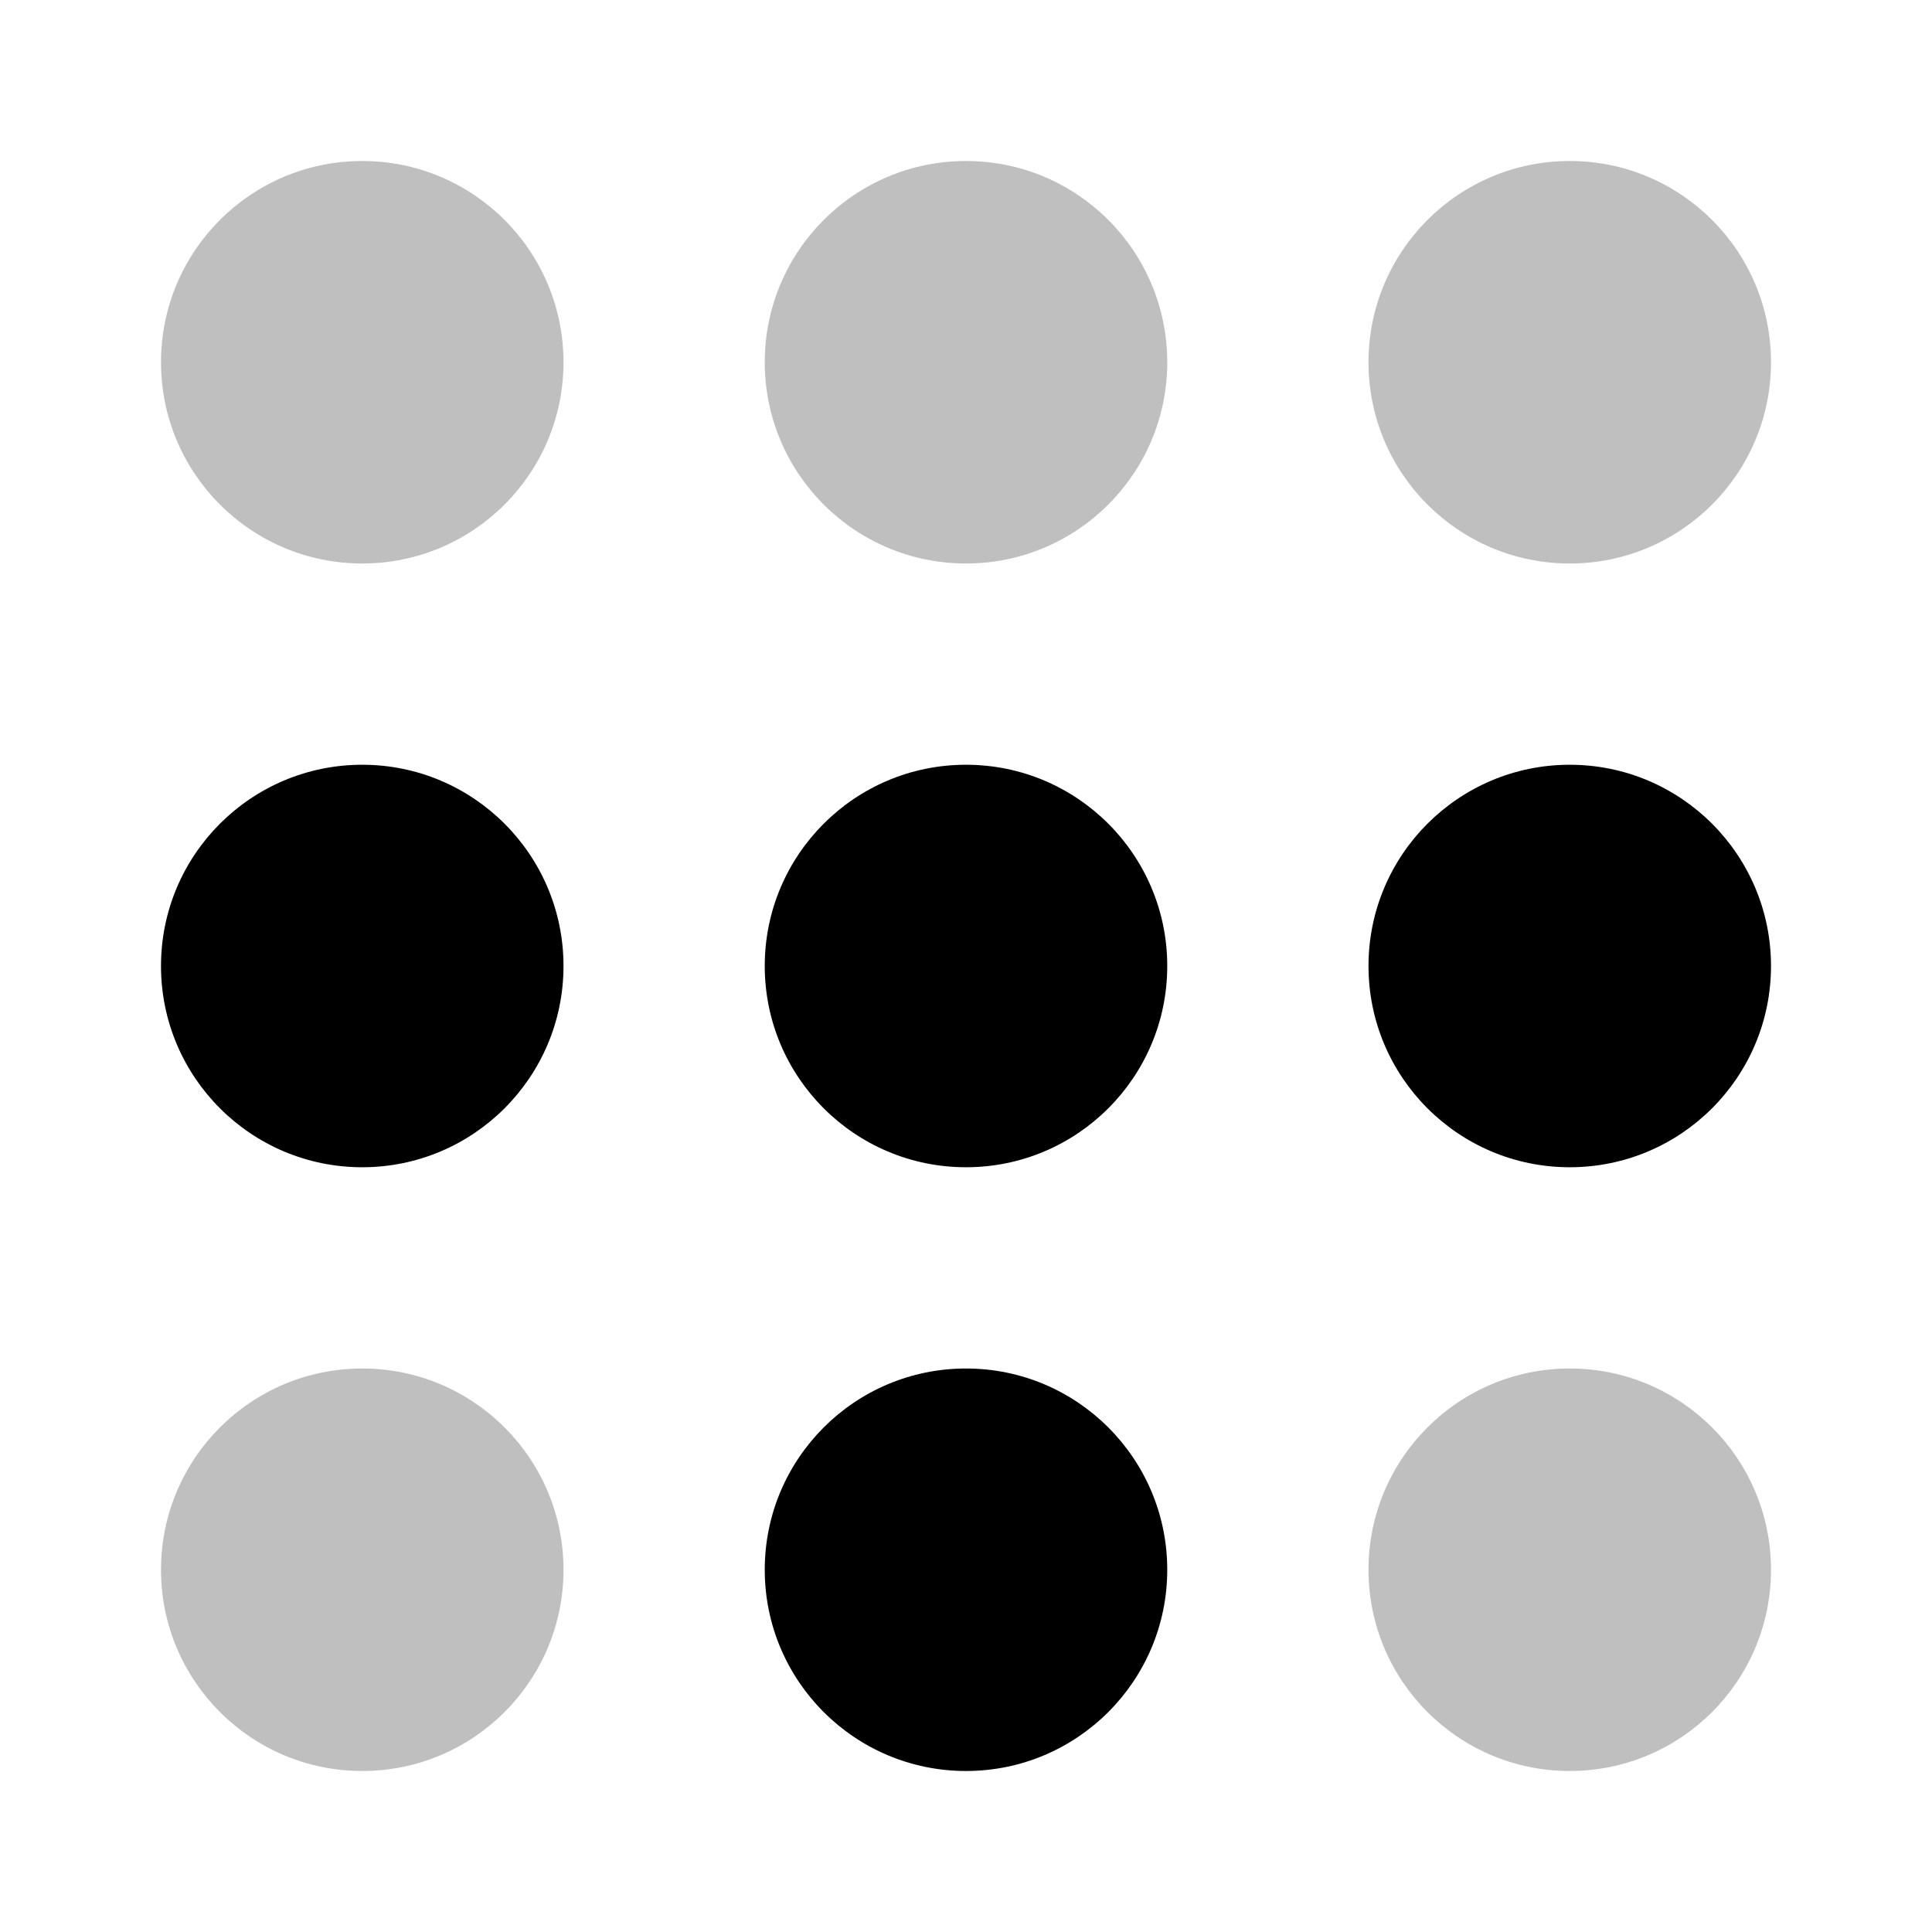
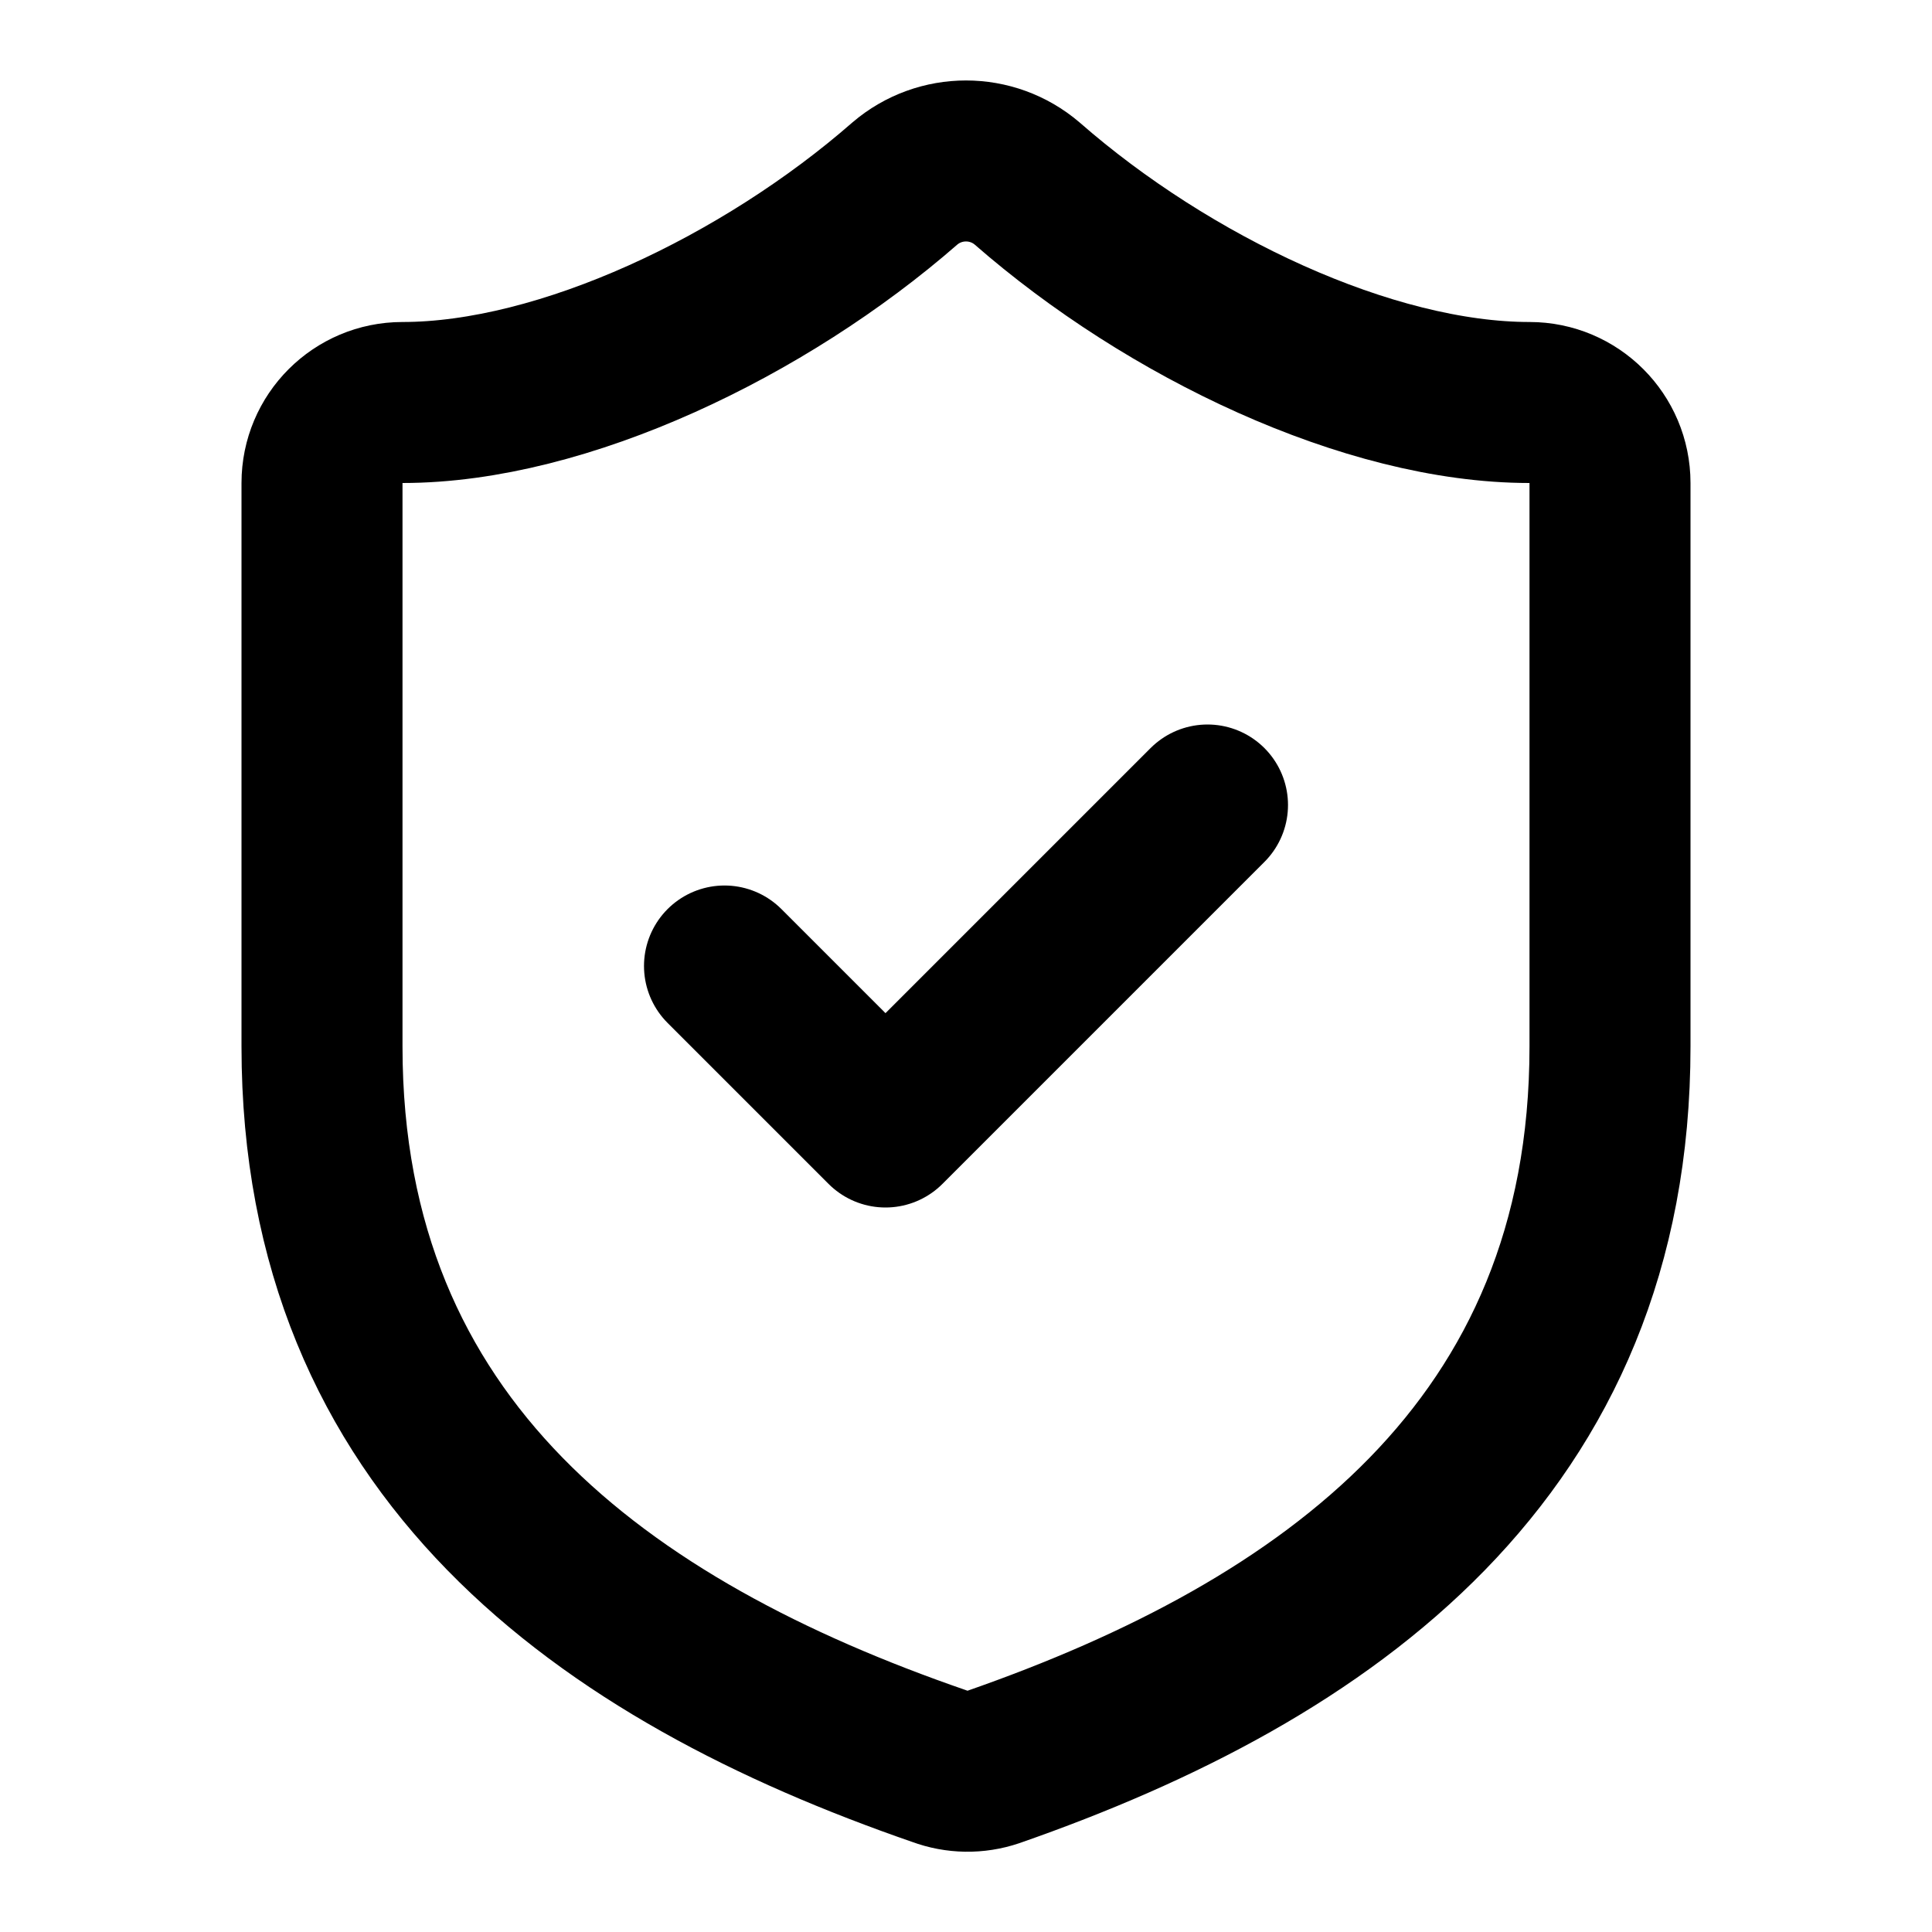
- <svg xmlns="http://www.w3.org/2000/svg" viewBox="0 0 24 24" fill="currentColor">
-   <circle cx="4.5" cy="4.5" r="2.5" opacity="0.25" />
-   <circle cx="12" cy="4.5" r="2.5" opacity="0.25" />
-   <circle cx="19.5" cy="4.5" r="2.5" opacity="0.25" />
-   <circle cx="4.5" cy="12" r="2.5" />
-   <circle cx="12" cy="12" r="2.5" />
-   <circle cx="19.5" cy="12" r="2.5" />
-   <circle cx="4.5" cy="19.5" r="2.5" opacity="0.25" />
-   <circle cx="12" cy="19.5" r="2.5" />
-   <circle cx="19.5" cy="19.5" r="2.5" opacity="0.25" />
+ <svg xmlns="http://www.w3.org/2000/svg" width="24" height="24" viewBox="0 0 24 24" fill="none" stroke="currentColor" stroke-width="2" stroke-linecap="round" stroke-linejoin="round">
+   <path d="M20 13c0 5-3.5 7.5-7.66 8.95a1 1 0 0 1-.67-.01C7.5 20.5 4 18 4 13V6a1 1 0 0 1 1-1c2 0 4.5-1.2 6.24-2.72a1.17 1.17 0 0 1 1.52 0C14.51 3.81 17 5 19 5a1 1 0 0 1 1 1z" />
+   <path d="m9 12 2 2 4-4" />
</svg>
